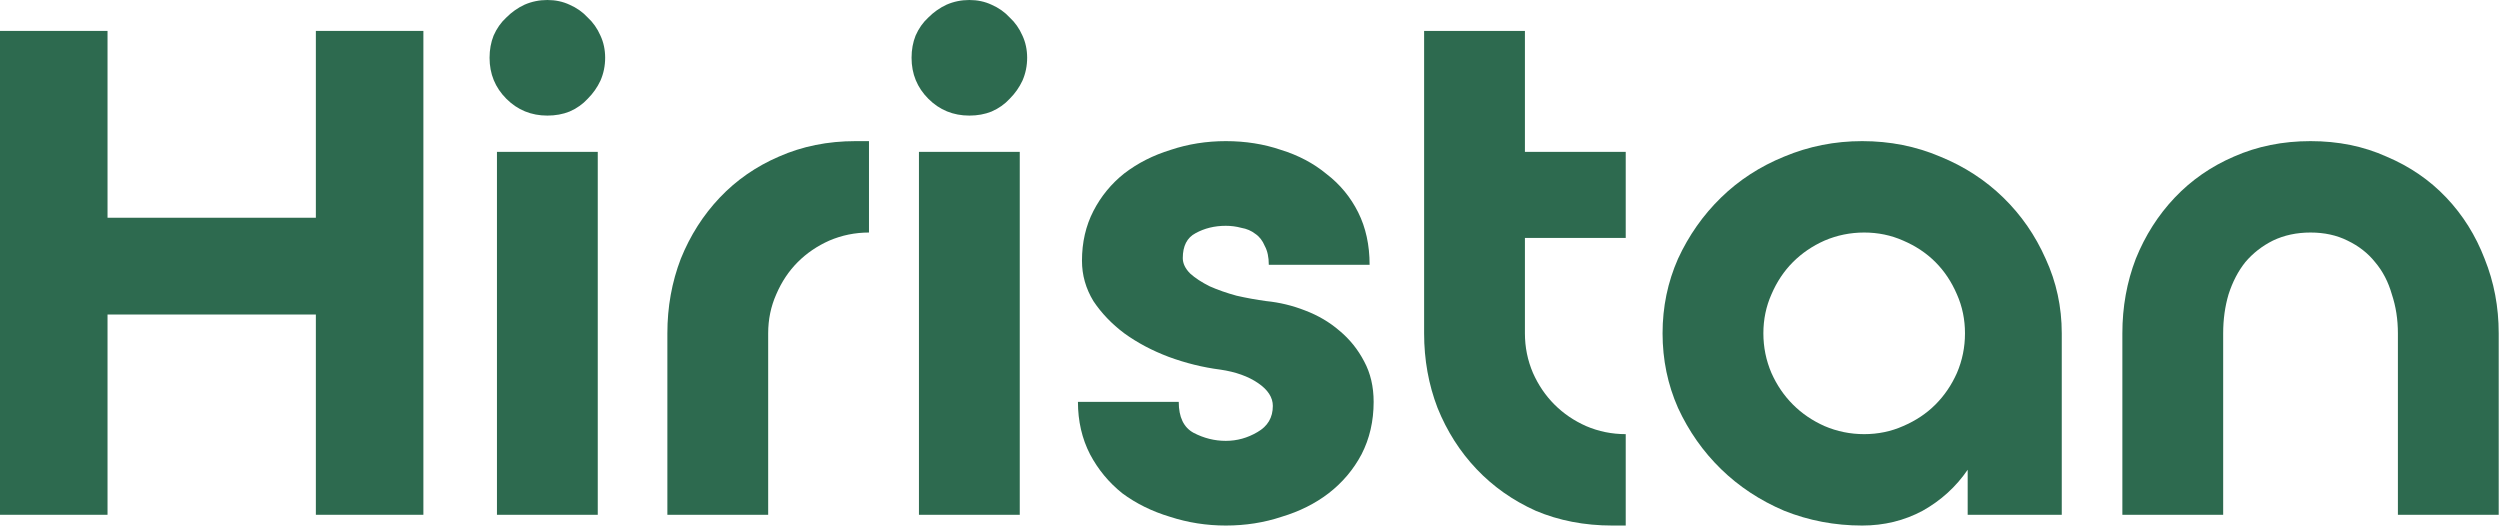
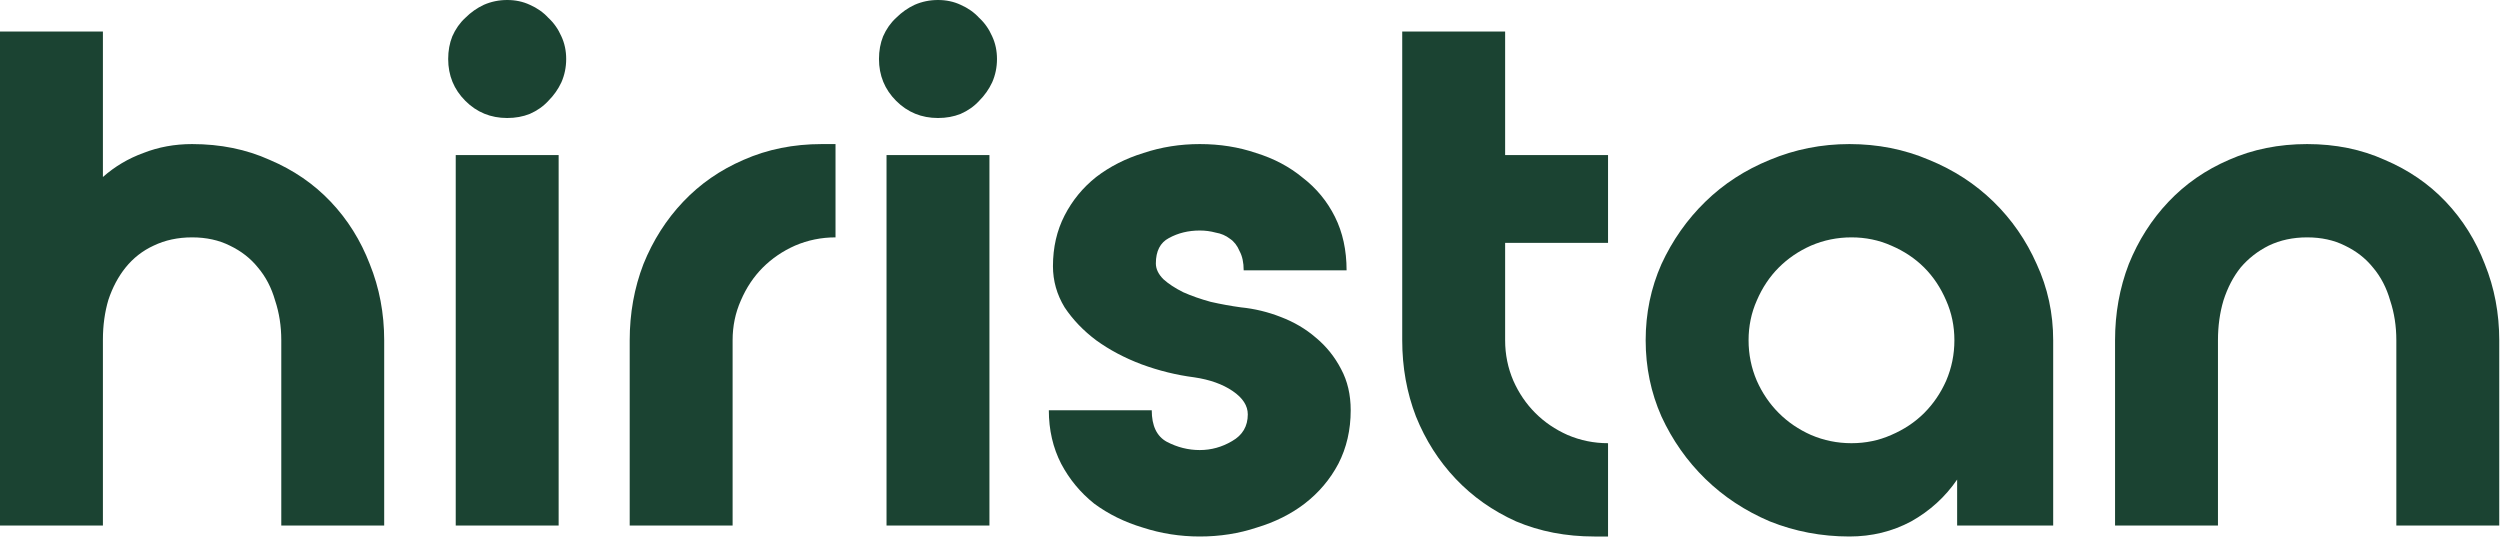
- <svg xmlns="http://www.w3.org/2000/svg" width="1860" height="391" viewBox="0 0 1860 391" fill="none">
-   <path d="M0 383V23H80V162H235V23H315V383H235V234H80V383H0Z" fill="#2D6A4F" />
-   <path d="M407.234 0C413.234 0 418.734 1.167 423.734 3.5C429.068 5.833 433.568 9 437.234 13C441.234 16.667 444.401 21.167 446.734 26.5C449.068 31.5 450.234 37 450.234 43C450.234 49 449.068 54.667 446.734 60C444.401 65 441.234 69.5 437.234 73.5C433.568 77.5 429.068 80.667 423.734 83C418.734 85 413.234 86 407.234 86C395.234 86 385.068 81.833 376.734 73.5C368.401 65.167 364.234 55 364.234 43C364.234 37 365.234 31.5 367.234 26.5C369.568 21.167 372.734 16.667 376.734 13C380.734 9 385.234 5.833 390.234 3.5C395.568 1.167 401.234 0 407.234 0ZM369.734 113H444.734V383H369.734V113Z" fill="#2D6A4F" />
-   <path d="M496.523 248C496.523 228.333 499.857 209.833 506.523 192.5C513.523 175.167 523.19 160 535.523 147C547.857 134 562.523 123.833 579.523 116.5C596.857 108.833 615.857 105 636.523 105H646.523V173C636.19 173 626.357 175 617.023 179C608.023 183 600.19 188.333 593.523 195C586.857 201.667 581.523 209.667 577.523 219C573.523 228 571.523 237.667 571.523 248V383H496.523V248Z" fill="#2D6A4F" />
-   <path d="M721.199 0C727.199 0 732.699 1.167 737.699 3.5C743.033 5.833 747.533 9 751.199 13C755.199 16.667 758.366 21.167 760.699 26.5C763.033 31.5 764.199 37 764.199 43C764.199 49 763.033 54.667 760.699 60C758.366 65 755.199 69.5 751.199 73.5C747.533 77.5 743.033 80.667 737.699 83C732.699 85 727.199 86 721.199 86C709.199 86 699.033 81.833 690.699 73.5C682.366 65.167 678.199 55 678.199 43C678.199 37 679.199 31.5 681.199 26.5C683.533 21.167 686.699 16.667 690.699 13C694.699 9 699.199 5.833 704.199 3.5C709.533 1.167 715.199 0 721.199 0ZM683.699 113H758.699V383H683.699V113Z" fill="#2D6A4F" />
-   <path d="M941.988 224C951.988 225 961.655 227.333 970.988 231C980.655 234.667 989.155 239.667 996.488 246C1004.15 252.333 1010.32 260 1014.99 269C1019.65 277.667 1021.99 287.667 1021.99 299C1021.99 313.333 1018.99 326.333 1012.99 338C1006.99 349.333 998.822 359 988.488 367C978.488 374.667 966.822 380.5 953.488 384.5C940.488 388.833 926.655 391 911.988 391C897.655 391 883.822 388.833 870.488 384.5C857.155 380.5 845.322 374.667 834.988 367C824.988 359 816.988 349.333 810.988 338C804.988 326.333 801.988 313.333 801.988 299H876.988C876.988 310.333 880.655 318 887.988 322C895.655 326 903.655 328 911.988 328C920.322 328 928.155 325.833 935.488 321.5C943.155 317.167 946.988 310.667 946.988 302C946.988 295.667 943.322 290 935.988 285C928.655 280 919.322 276.667 907.988 275C894.988 273.333 882.155 270.167 869.488 265.5C857.155 260.833 846.155 255 836.488 248C827.155 241 819.488 233 813.488 224C807.822 214.667 804.988 204.667 804.988 194C804.988 180.333 807.822 168 813.488 157C819.155 146 826.822 136.667 836.488 129C846.488 121.333 857.988 115.5 870.988 111.5C883.988 107.167 897.655 105 911.988 105C926.655 105 940.322 107.167 952.988 111.5C965.988 115.5 977.322 121.5 986.988 129.5C996.988 137.167 1004.82 146.667 1010.49 158C1016.15 169.333 1018.99 182.333 1018.99 197H943.988C943.988 191.333 942.988 186.667 940.988 183C939.322 179 936.988 176 933.988 174C930.988 171.667 927.488 170.167 923.488 169.5C919.822 168.5 915.988 168 911.988 168C903.655 168 896.155 169.833 889.488 173.5C883.155 176.833 879.988 183 879.988 192C879.988 196 881.822 199.833 885.488 203.5C889.155 206.833 893.988 210 899.988 213C905.988 215.667 912.655 218 919.988 220C927.322 221.667 934.655 223 941.988 224Z" fill="#2D6A4F" />
-   <path d="M1134.54 23V113H1209.54V177H1134.54V248C1134.54 258.333 1136.54 268.167 1140.54 277.5C1144.54 286.5 1149.87 294.333 1156.54 301C1163.2 307.667 1171.04 313 1180.04 317C1189.37 321 1199.2 323 1209.54 323V391H1199.54C1178.87 391 1159.87 387.333 1142.54 380C1125.54 372.333 1110.87 362 1098.54 349C1086.2 336 1076.54 320.833 1069.54 303.5C1062.87 286.167 1059.54 267.667 1059.54 248V23H1134.54Z" fill="#2D6A4F" />
-   <path d="M1385.45 105C1406.12 105 1425.45 108.833 1443.45 116.5C1461.45 123.833 1477.12 134 1490.45 147C1503.79 160 1514.29 175.167 1521.95 192.5C1529.95 209.833 1533.95 228.333 1533.95 248V383H1463.95V349.5C1455.29 362.167 1444.12 372.333 1430.45 380C1416.79 387.333 1401.79 391 1385.45 391C1365.12 391 1345.79 387.333 1327.45 380C1309.45 372.333 1293.79 362 1280.45 349C1267.12 336 1256.45 320.833 1248.45 303.5C1240.79 286.167 1236.95 267.667 1236.95 248C1236.95 228.333 1240.79 209.833 1248.45 192.5C1256.45 175.167 1267.12 160 1280.45 147C1293.79 134 1309.45 123.833 1327.45 116.5C1345.79 108.833 1365.12 105 1385.45 105ZM1386.95 323C1397.29 323 1406.95 321 1415.95 317C1425.29 313 1433.29 307.667 1439.95 301C1446.62 294.333 1451.95 286.5 1455.95 277.5C1459.95 268.167 1461.95 258.333 1461.95 248C1461.95 237.667 1459.95 228 1455.95 219C1451.95 209.667 1446.62 201.667 1439.95 195C1433.29 188.333 1425.29 183 1415.95 179C1406.95 175 1397.29 173 1386.95 173C1376.62 173 1366.79 175 1357.45 179C1348.45 183 1340.62 188.333 1333.95 195C1327.29 201.667 1321.95 209.667 1317.95 219C1313.95 228 1311.95 237.667 1311.95 248C1311.95 258.333 1313.95 268.167 1317.95 277.5C1321.95 286.5 1327.29 294.333 1333.95 301C1340.62 307.667 1348.45 313 1357.45 317C1366.79 321 1376.62 323 1386.95 323Z" fill="#2D6A4F" />
-   <path d="M1579.04 248C1579.04 228.333 1582.38 209.833 1589.04 192.5C1596.04 175.167 1605.71 160 1618.04 147C1630.38 134 1645.04 123.833 1662.04 116.5C1679.38 108.833 1698.38 105 1719.04 105C1739.71 105 1758.54 108.833 1775.54 116.5C1792.88 123.833 1807.71 134 1820.04 147C1832.38 160 1841.88 175.167 1848.54 192.5C1855.54 209.833 1859.04 228.333 1859.04 248V383H1784.04V248C1784.04 237.667 1782.54 228 1779.54 219C1776.88 209.667 1772.71 201.667 1767.04 195C1761.71 188.333 1754.88 183 1746.54 179C1738.54 175 1729.38 173 1719.04 173C1708.71 173 1699.38 175 1691.04 179C1683.04 183 1676.21 188.333 1670.54 195C1665.21 201.667 1661.04 209.667 1658.04 219C1655.38 228 1654.04 237.667 1654.04 248V383H1579.04V248Z" fill="#2D6A4F" />
+ <svg xmlns="http://www.w3.org/2000/svg" width="1822" height="391" viewBox="0 0 1822 391" fill="none">
+   <path d="M0 23H75V129C83.667 121.333 93.5 115.5 104.5 111.5C115.5 107.167 127.333 105 140 105C160.667 105 179.5 108.833 196.5 116.5C213.833 123.833 228.667 134 241 147C253.333 160 262.833 175.167 269.5 192.5C276.5 209.833 280 228.333 280 248V383H205V248C205 237.667 203.5 228 200.5 219C197.833 209.667 193.667 201.667 188 195C182.667 188.333 175.833 183 167.5 179C159.5 175 150.333 173 140 173C129.667 173 120.333 175 112 179C104 182.667 97.167 188 91.5 195C86.167 201.667 82 209.5 79 218.5C76.333 227.5 75 237.167 75 247.5V383H0V23Z" fill="#1B4332" />
+   <path d="M369.637 0C375.637 0 381.137 1.167 386.137 3.5C391.47 5.833 395.97 9 399.637 13C403.637 16.667 406.803 21.167 409.137 26.5C411.47 31.5 412.637 37 412.637 43C412.637 49 411.47 54.667 409.137 60C406.803 65 403.637 69.5 399.637 73.5C395.97 77.5 391.47 80.667 386.137 83C381.137 85 375.637 86 369.637 86C357.637 86 347.47 81.833 339.137 73.5C330.803 65.167 326.637 55 326.637 43C326.637 37 327.637 31.5 329.637 26.5C331.97 21.167 335.137 16.667 339.137 13C343.137 9 347.637 5.833 352.637 3.5C357.97 1.167 363.637 0 369.637 0ZM332.137 113H407.137V383H332.137V113Z" fill="#1B4332" />
+   <path d="M458.926 248C458.926 228.333 462.259 209.833 468.926 192.5C475.926 175.167 485.592 160 497.926 147C510.259 134 524.926 123.833 541.926 116.5C559.259 108.833 578.259 105 598.926 105H608.926V173C598.592 173 588.759 175 579.426 179C570.426 183 562.592 188.333 555.926 195C549.259 201.667 543.926 209.667 539.926 219C535.926 228 533.926 237.667 533.926 248V383H458.926V248Z" fill="#1B4332" />
+   <path d="M683.602 0C689.602 0 695.102 1.167 700.102 3.5C705.435 5.833 709.935 9 713.602 13C717.602 16.667 720.768 21.167 723.102 26.5C725.435 31.5 726.602 37 726.602 43C726.602 49 725.435 54.667 723.102 60C720.768 65 717.602 69.5 713.602 73.5C709.935 77.5 705.435 80.667 700.102 83C695.102 85 689.602 86 683.602 86C671.602 86 661.435 81.833 653.102 73.5C644.768 65.167 640.602 55 640.602 43C640.602 37 641.602 31.5 643.602 26.5C645.935 21.167 649.102 16.667 653.102 13C657.102 9 661.602 5.833 666.602 3.5C671.935 1.167 677.602 0 683.602 0ZM646.102 113H721.102V383H646.102V113Z" fill="#1B4332" />
+   <path d="M904.391 224C914.391 225 924.057 227.333 933.391 231C943.057 234.667 951.557 239.667 958.891 246C966.557 252.333 972.724 260 977.391 269C982.057 277.667 984.391 287.667 984.391 299C984.391 313.333 981.391 326.333 975.391 338C969.391 349.333 961.224 359 950.891 367C940.891 374.667 929.224 380.5 915.891 384.5C902.891 388.833 889.057 391 874.391 391C860.057 391 846.224 388.833 832.891 384.5C819.557 380.5 807.724 374.667 797.391 367C787.391 359 779.391 349.333 773.391 338C767.391 326.333 764.391 313.333 764.391 299H839.391C839.391 310.333 843.057 318 850.391 322C858.057 326 866.057 328 874.391 328C882.724 328 890.557 325.833 897.891 321.5C905.557 317.167 909.391 310.667 909.391 302C909.391 295.667 905.724 290 898.391 285C891.057 280 881.724 276.667 870.391 275C857.391 273.333 844.557 270.167 831.891 265.5C819.557 260.833 808.557 255 798.891 248C789.557 241 781.891 233 775.891 224C770.224 214.667 767.391 204.667 767.391 194C767.391 180.333 770.224 168 775.891 157C781.557 146 789.224 136.667 798.891 129C808.891 121.333 820.391 115.5 833.391 111.5C846.391 107.167 860.057 105 874.391 105C889.057 105 902.724 107.167 915.391 111.5C928.391 115.5 939.724 121.5 949.391 129.5C959.391 137.167 967.224 146.667 972.891 158C978.557 169.333 981.391 182.333 981.391 197H906.391C906.391 191.333 905.391 186.667 903.391 183C901.724 179 899.391 176 896.391 174C893.391 171.667 889.891 170.167 885.891 169.5C882.224 168.5 878.391 168 874.391 168C866.057 168 858.557 169.833 851.891 173.5C845.557 176.833 842.391 183 842.391 192C842.391 196 844.224 199.833 847.891 203.5C851.557 206.833 856.391 210 862.391 213C868.391 215.667 875.057 218 882.391 220C889.724 221.667 897.057 223 904.391 224Z" fill="#1B4332" />
+   <path d="M1096.94 23V113H1171.94V177H1096.94V248C1096.94 258.333 1098.94 268.167 1102.94 277.5C1106.94 286.5 1112.27 294.333 1118.94 301C1125.6 307.667 1133.44 313 1142.44 317C1151.77 321 1161.6 323 1171.94 323V391H1161.94C1141.27 391 1122.27 387.333 1104.94 380C1087.94 372.333 1073.27 362 1060.94 349C1048.6 336 1038.94 320.833 1031.94 303.5C1025.27 286.167 1021.94 267.667 1021.94 248V23H1096.94Z" fill="#1B4332" />
+   <path d="M1347.86 105C1368.52 105 1387.86 108.833 1405.86 116.5C1423.86 123.833 1439.52 134 1452.86 147C1466.19 160 1476.69 175.167 1484.36 192.5C1492.36 209.833 1496.36 228.333 1496.36 248V383H1426.36V349.5C1417.69 362.167 1406.52 372.333 1392.86 380C1379.19 387.333 1364.19 391 1347.86 391C1327.52 391 1308.19 387.333 1289.86 380C1271.86 372.333 1256.19 362 1242.86 349C1229.52 336 1218.86 320.833 1210.86 303.5C1203.19 286.167 1199.36 267.667 1199.36 248C1199.36 228.333 1203.19 209.833 1210.86 192.5C1218.86 175.167 1229.52 160 1242.86 147C1256.19 134 1271.86 123.833 1289.86 116.5C1308.19 108.833 1327.52 105 1347.86 105ZM1349.36 323C1359.69 323 1369.36 321 1378.36 317C1387.69 313 1395.69 307.667 1402.36 301C1409.02 294.333 1414.36 286.5 1418.36 277.5C1422.36 268.167 1424.36 258.333 1424.36 248C1424.36 237.667 1422.36 228 1418.36 219C1414.36 209.667 1409.02 201.667 1402.36 195C1395.69 188.333 1387.69 183 1378.36 179C1369.36 175 1359.69 173 1349.36 173C1339.02 173 1329.19 175 1319.86 179C1310.86 183 1303.02 188.333 1296.36 195C1289.69 201.667 1284.36 209.667 1280.36 219C1276.36 228 1274.36 237.667 1274.36 248C1274.36 258.333 1276.36 268.167 1280.36 277.5C1284.36 286.5 1289.69 294.333 1296.36 301C1303.02 307.667 1310.86 313 1319.86 317C1329.19 321 1339.02 323 1349.36 323Z" fill="#1B4332" />
+   <path d="M1541.45 248C1541.45 228.333 1544.78 209.833 1551.45 192.5C1558.45 175.167 1568.11 160 1580.45 147C1592.78 134 1607.45 123.833 1624.45 116.5C1641.78 108.833 1660.78 105 1681.45 105C1702.11 105 1720.95 108.833 1737.95 116.5C1755.28 123.833 1770.11 134 1782.45 147C1794.78 160 1804.28 175.167 1810.95 192.5C1817.95 209.833 1821.45 228.333 1821.45 248V383H1746.45V248C1746.45 237.667 1744.95 228 1741.95 219C1739.28 209.667 1735.11 201.667 1729.45 195C1724.11 188.333 1717.28 183 1708.95 179C1700.95 175 1691.78 173 1681.45 173C1671.11 173 1661.78 175 1653.45 179C1645.45 183 1638.61 188.333 1632.95 195C1627.61 201.667 1623.45 209.667 1620.45 219C1617.78 228 1616.45 237.667 1616.45 248V383H1541.45V248Z" fill="#1B4332" />
</svg>
